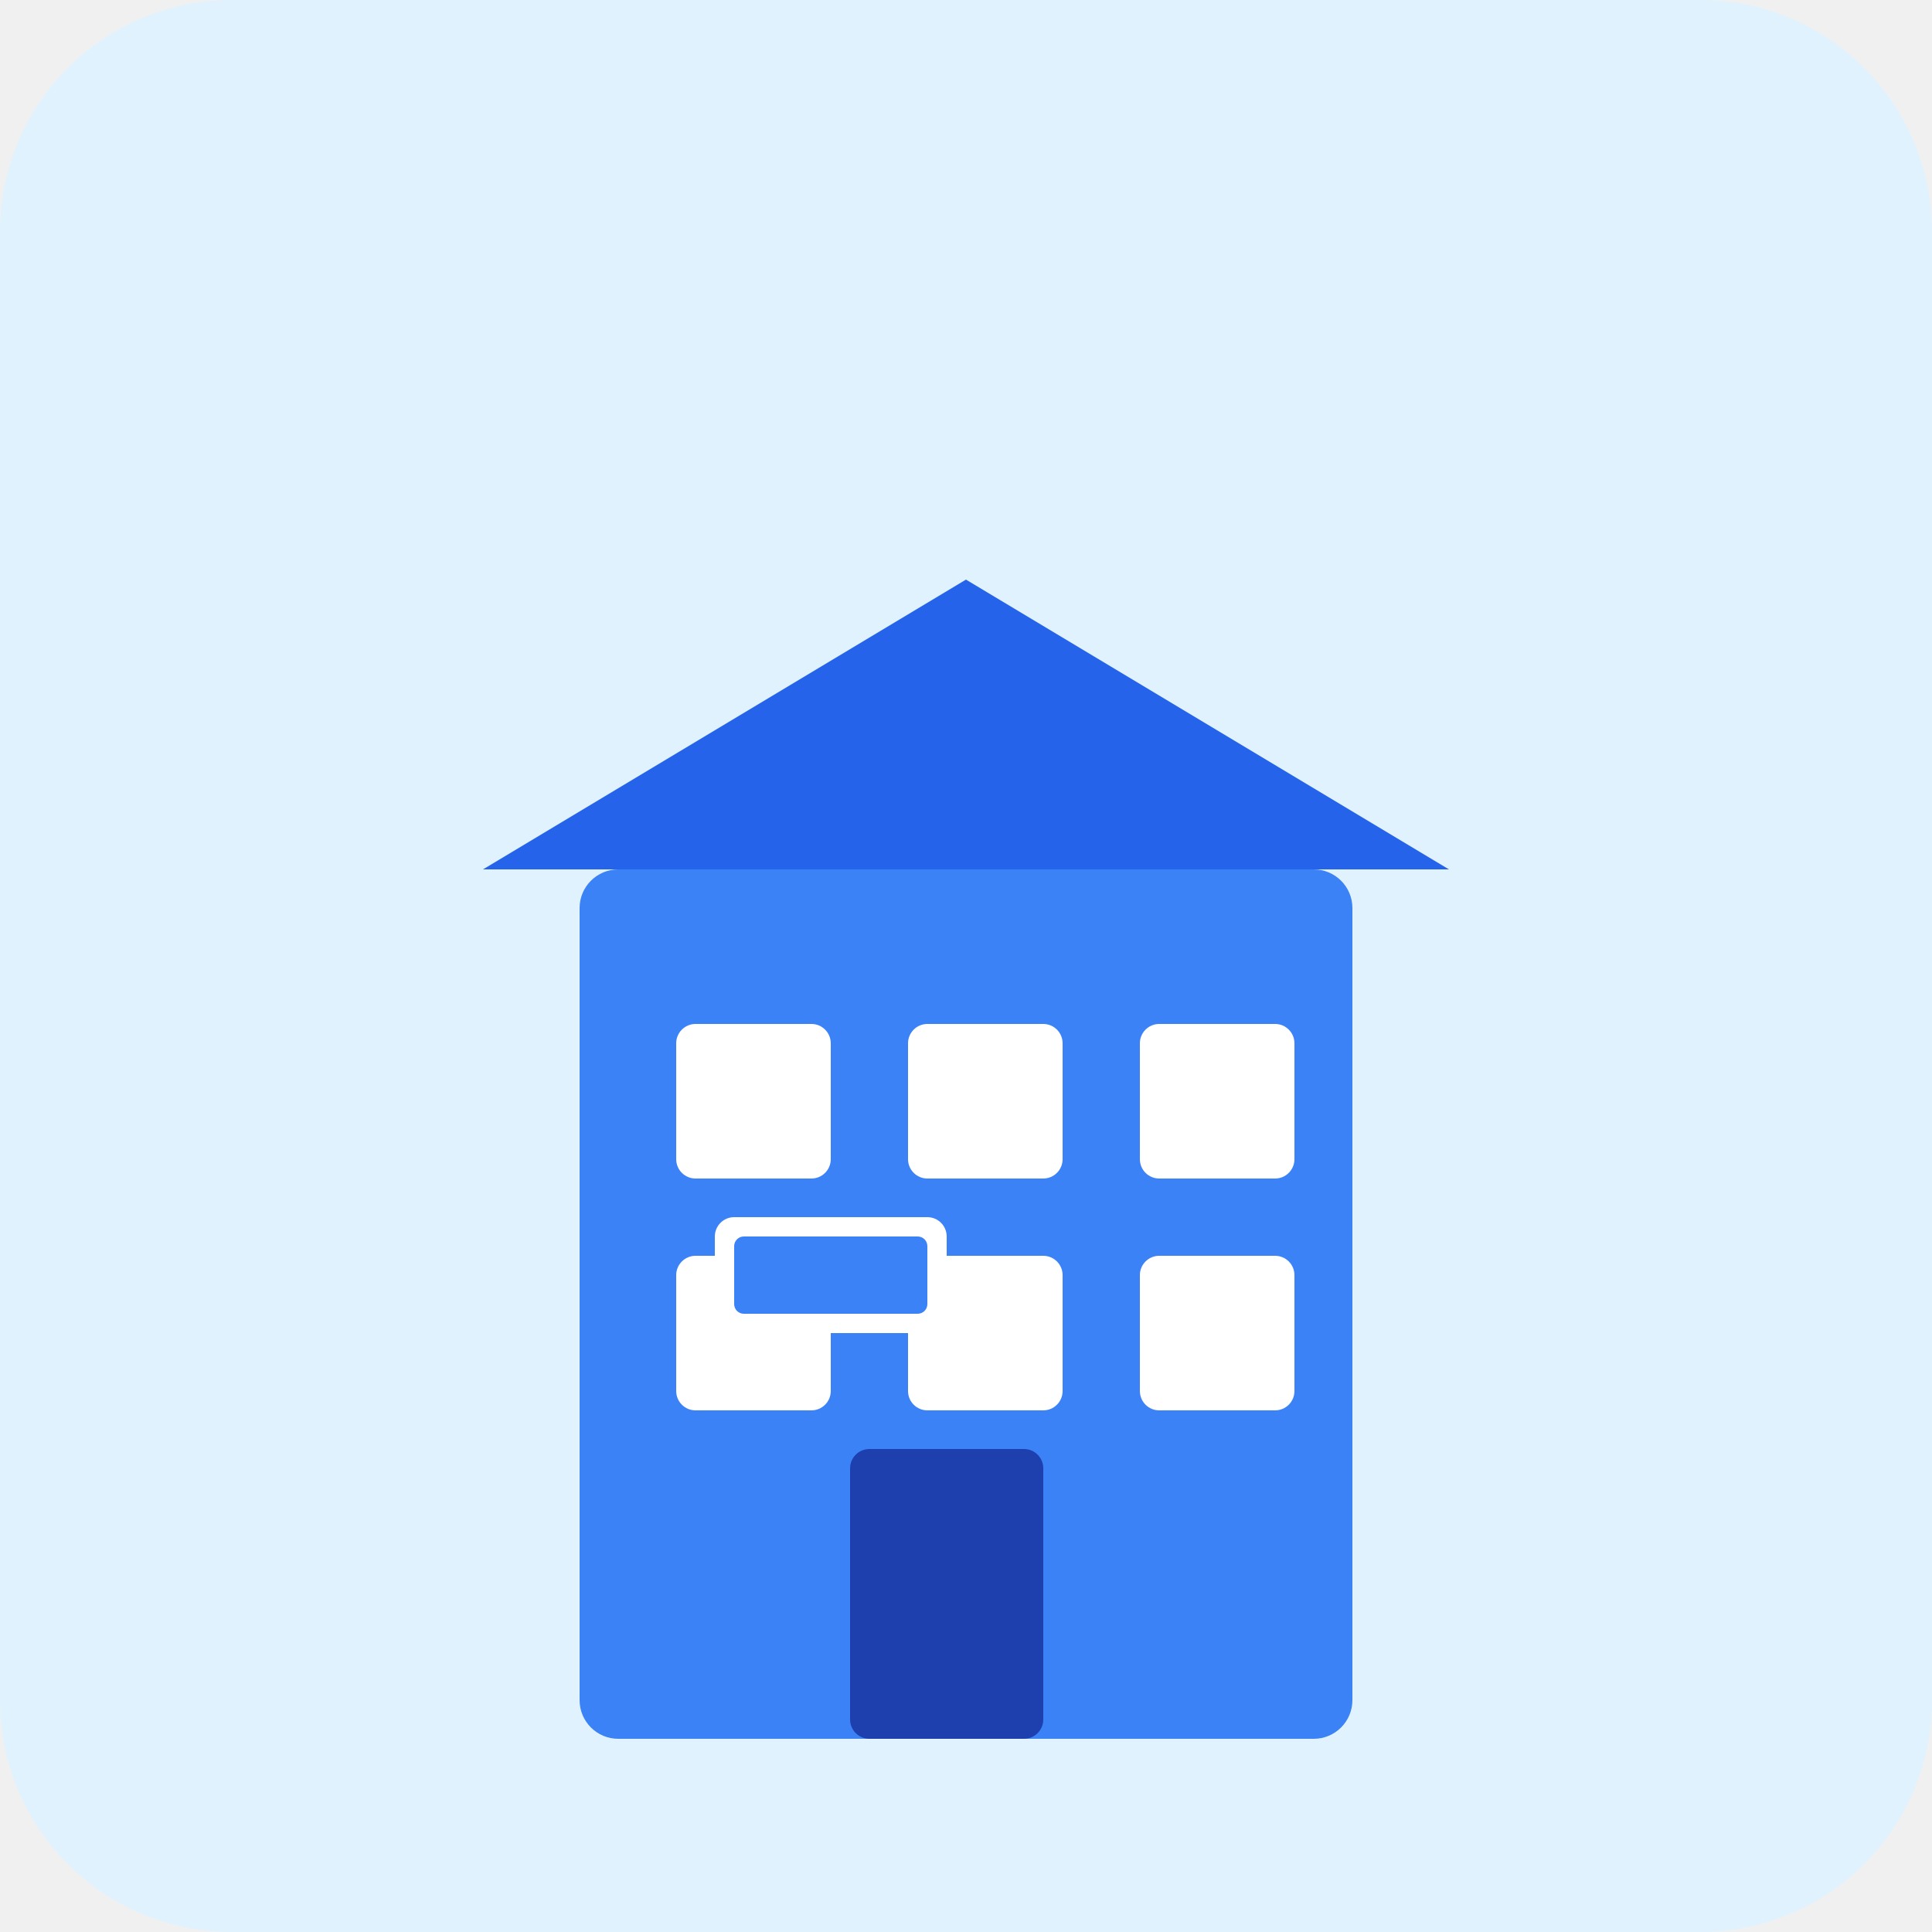
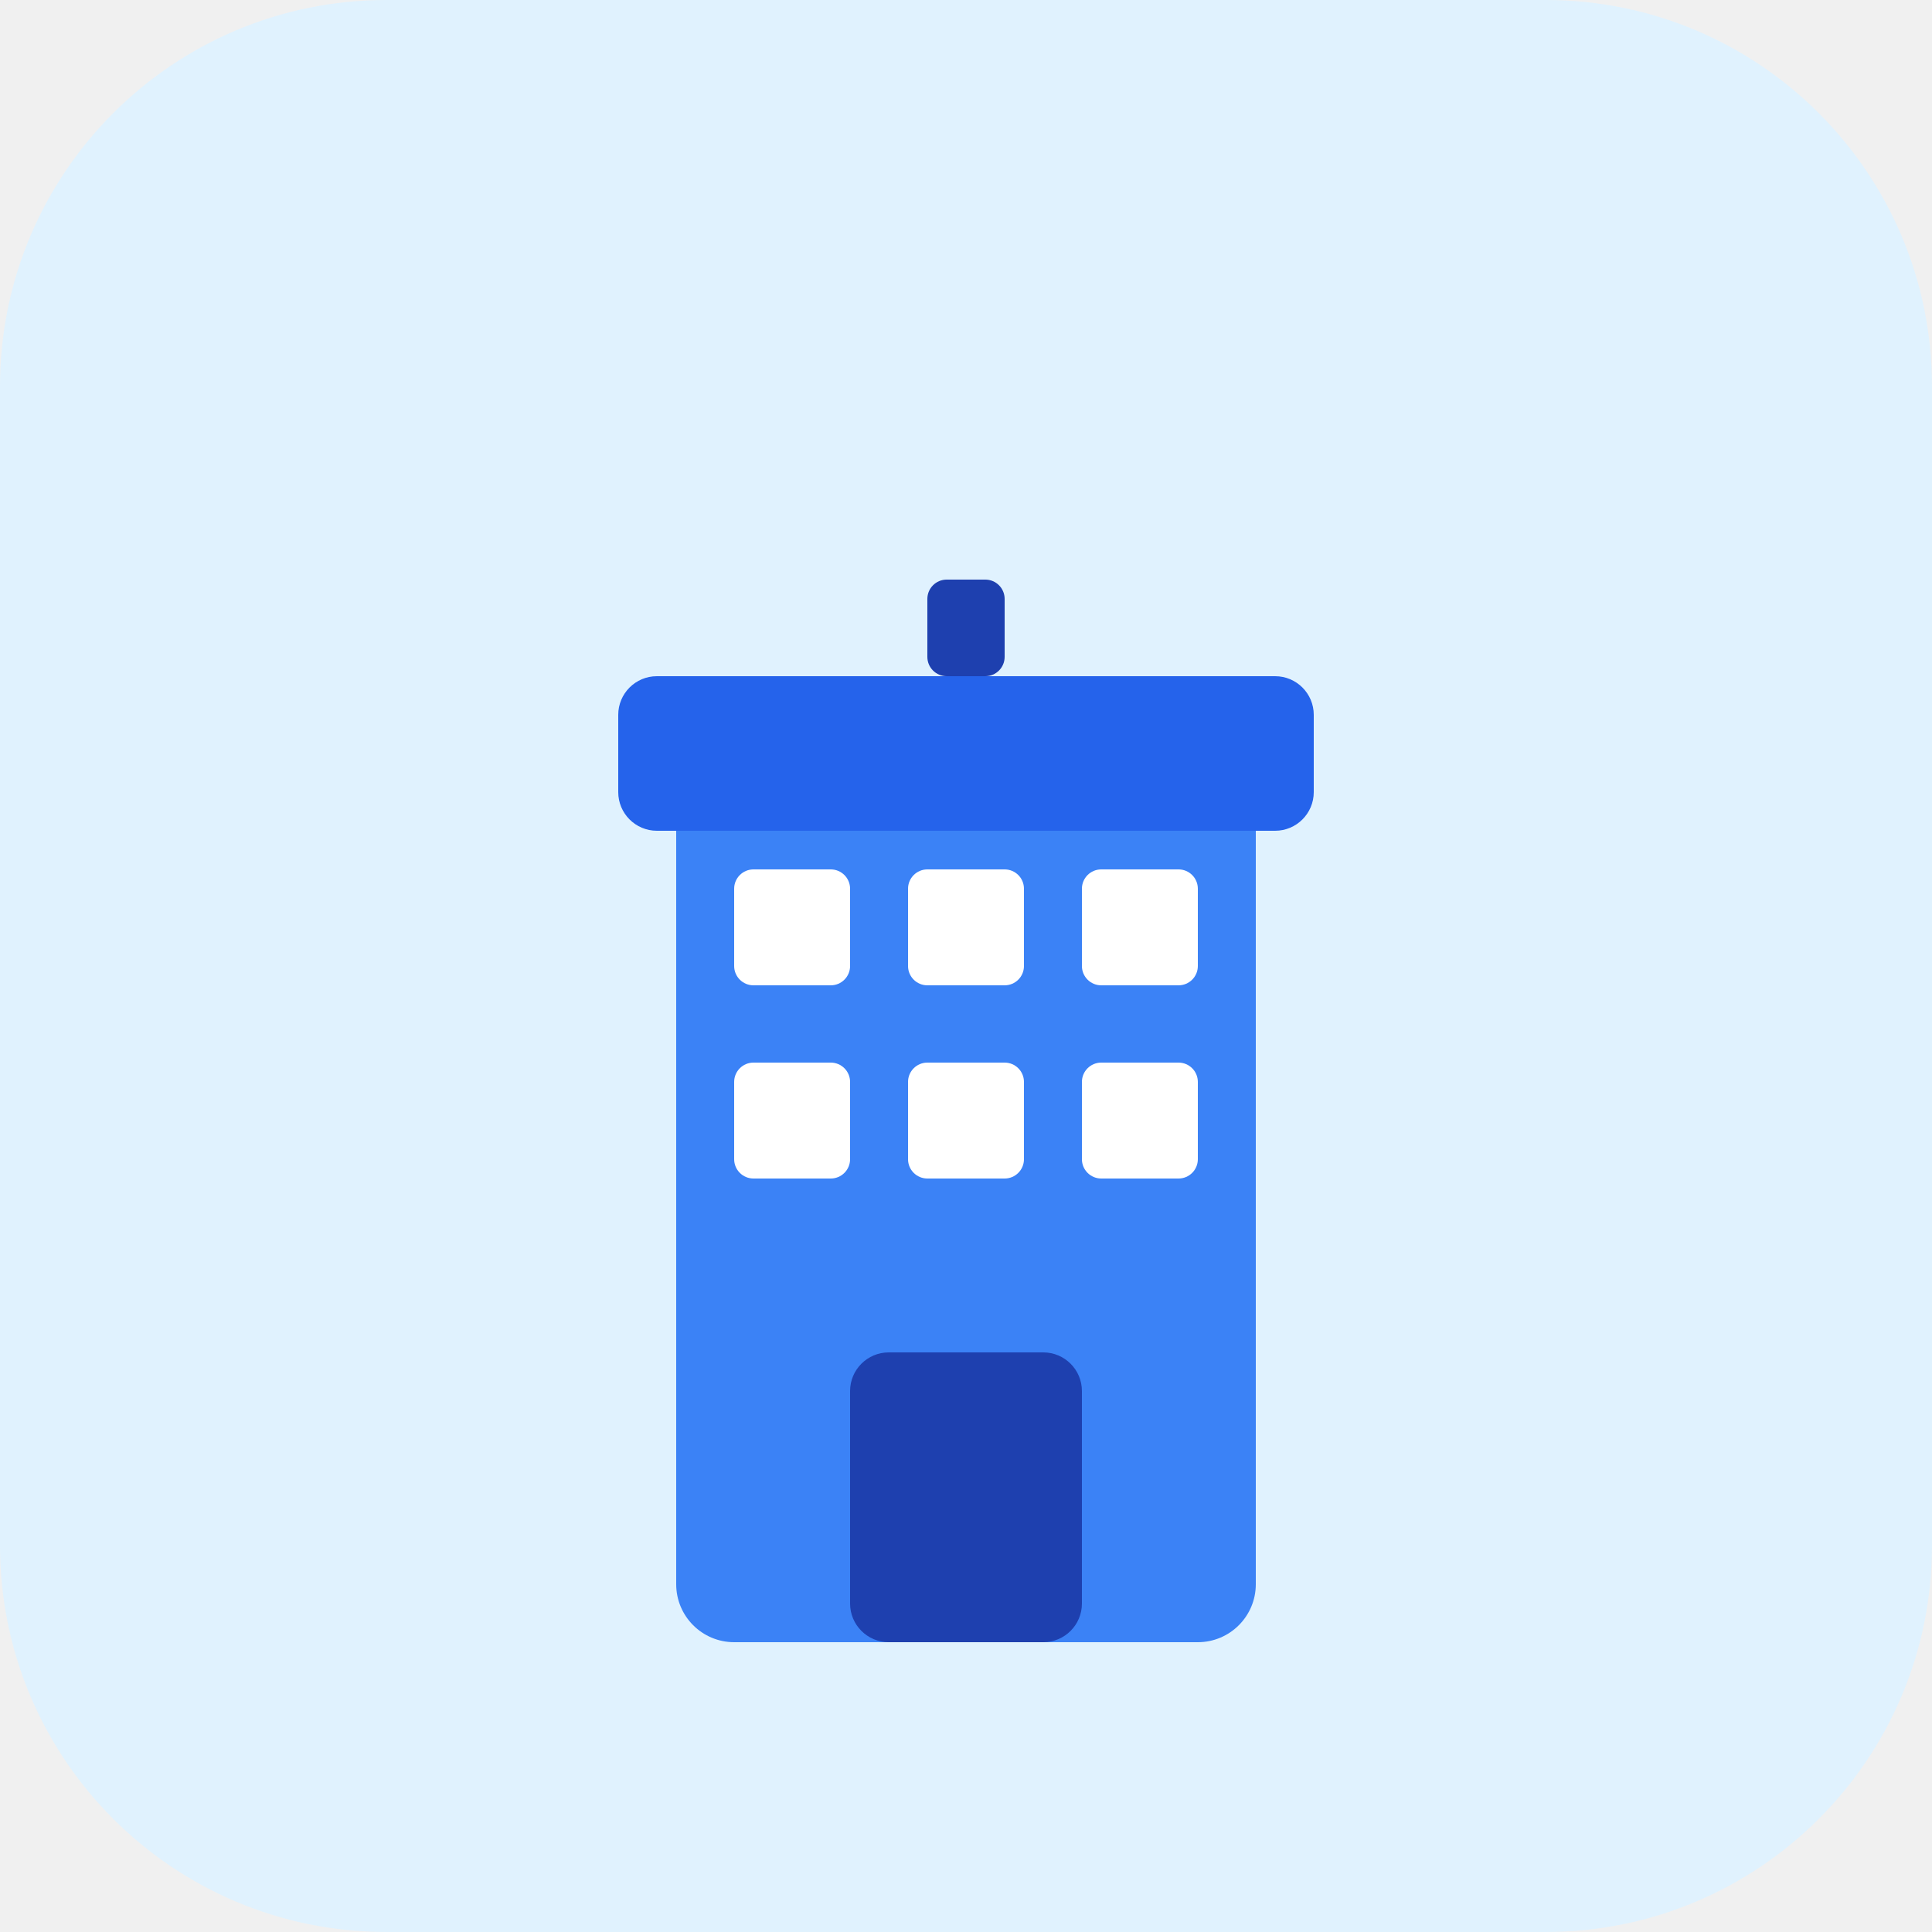
<svg xmlns="http://www.w3.org/2000/svg" viewBox="0 0 100 100">
-   <rect width="100" height="100" rx="12" fill="#e0f2fe" />
-   <g transform="translate(20, 25)">
-     <rect x="10" y="20" width="40" height="45" fill="#3b82f6" rx="2" />
-     <rect x="15" y="28" width="8" height="8" fill="#ffffff" rx="1" />
-     <rect x="27" y="28" width="8" height="8" fill="#ffffff" rx="1" />
-     <rect x="39" y="28" width="8" height="8" fill="#ffffff" rx="1" />
-     <rect x="15" y="40" width="8" height="8" fill="#ffffff" rx="1" />
-     <rect x="27" y="40" width="8" height="8" fill="#ffffff" rx="1" />
-     <rect x="39" y="40" width="8" height="8" fill="#ffffff" rx="1" />
-     <rect x="24" y="50" width="10" height="15" fill="#1e40af" rx="1" />
-     <polygon points="5,20 30,5 55,20" fill="#2563eb" />
-     <g transform="translate(15, 30)">
-       <rect x="2" y="8" width="12" height="6" fill="#ffffff" rx="1" />
-       <rect x="3" y="9" width="10" height="4" fill="#3b82f6" rx="0.5" />
-     </g>
+   <rect width="100" height="100" rx="20" fill="#e0f2fe" />
+   <g transform="translate(20, 15)">
+     <rect x="15" y="25" width="30" height="45" fill="#3b82f6" rx="3" />
+     <rect x="18" y="30" width="6" height="6" fill="#ffffff" rx="1" />
+     <rect x="27" y="30" width="6" height="6" fill="#ffffff" rx="1" />
+     <rect x="36" y="30" width="6" height="6" fill="#ffffff" rx="1" />
+     <rect x="18" y="40" width="6" height="6" fill="#ffffff" rx="1" />
+     <rect x="27" y="40" width="6" height="6" fill="#ffffff" rx="1" />
+     <rect x="36" y="40" width="6" height="6" fill="#ffffff" rx="1" />
+     <rect x="24" y="55" width="12" height="15" fill="#1e40af" rx="2" />
+     <rect x="12" y="20" width="36" height="8" fill="#2563eb" rx="2" />
+     <rect x="28" y="15" width="4" height="5" fill="#1e40af" rx="1" />
  </g>
</svg>
